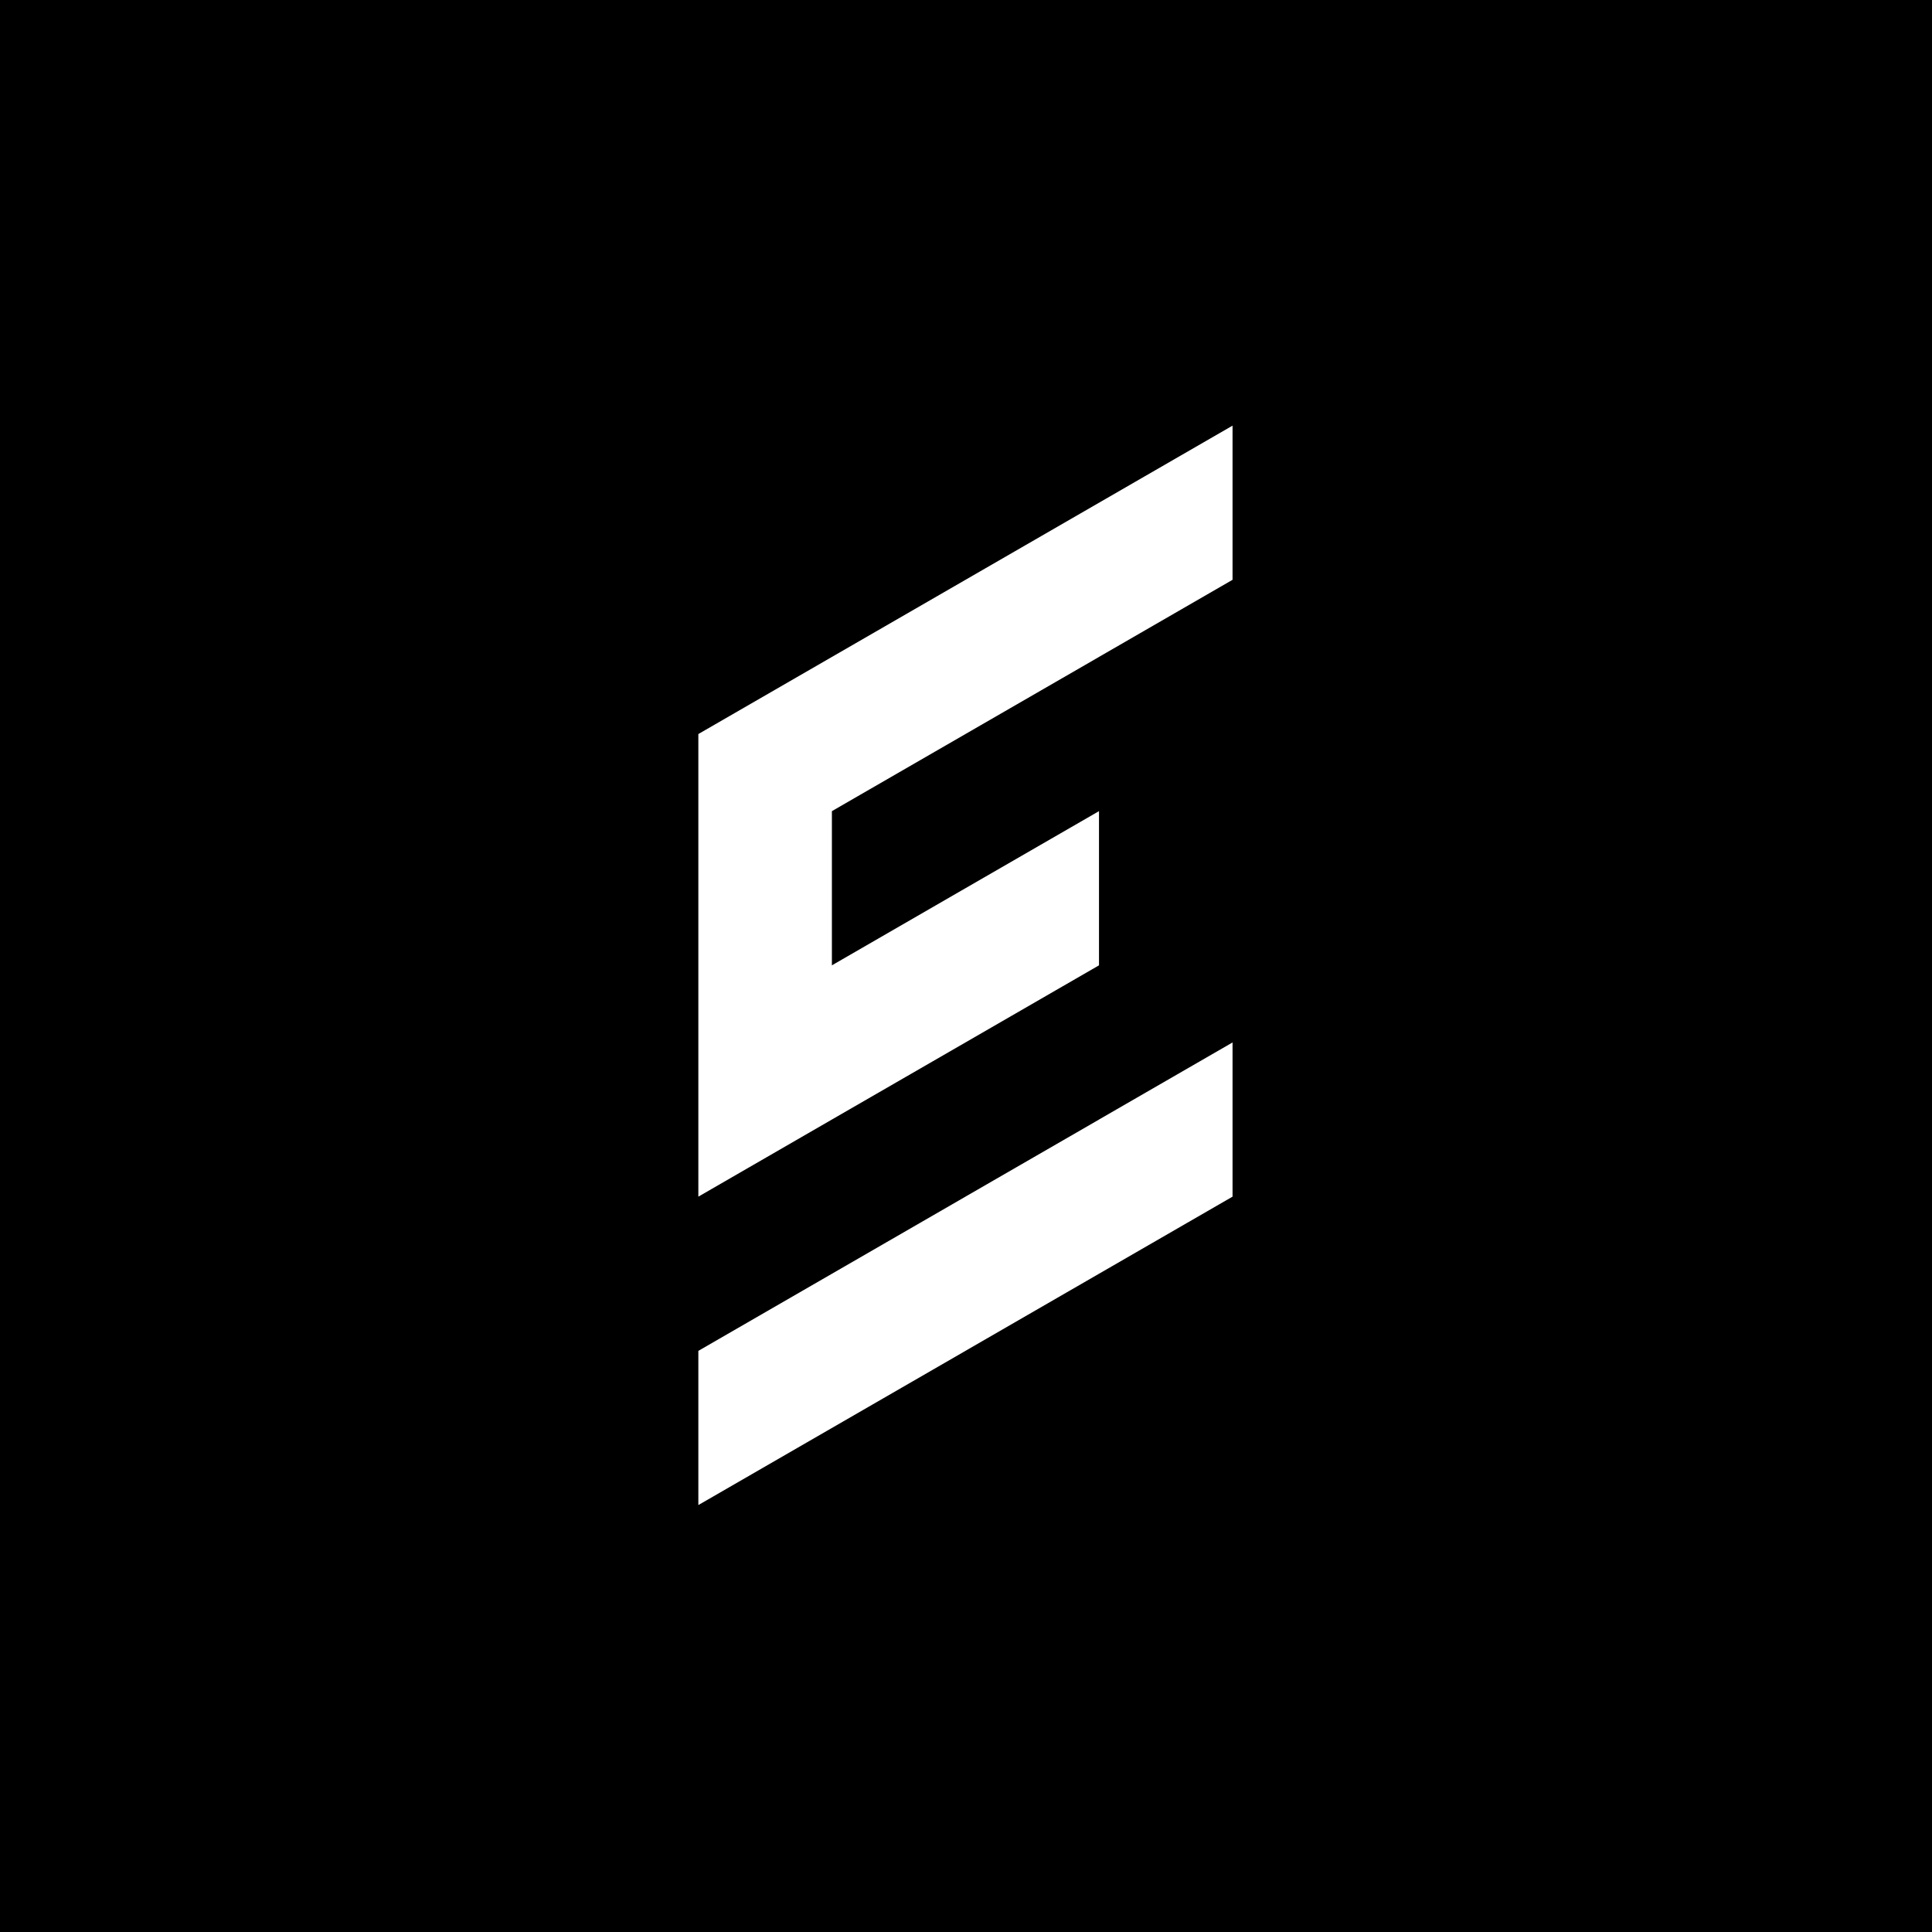
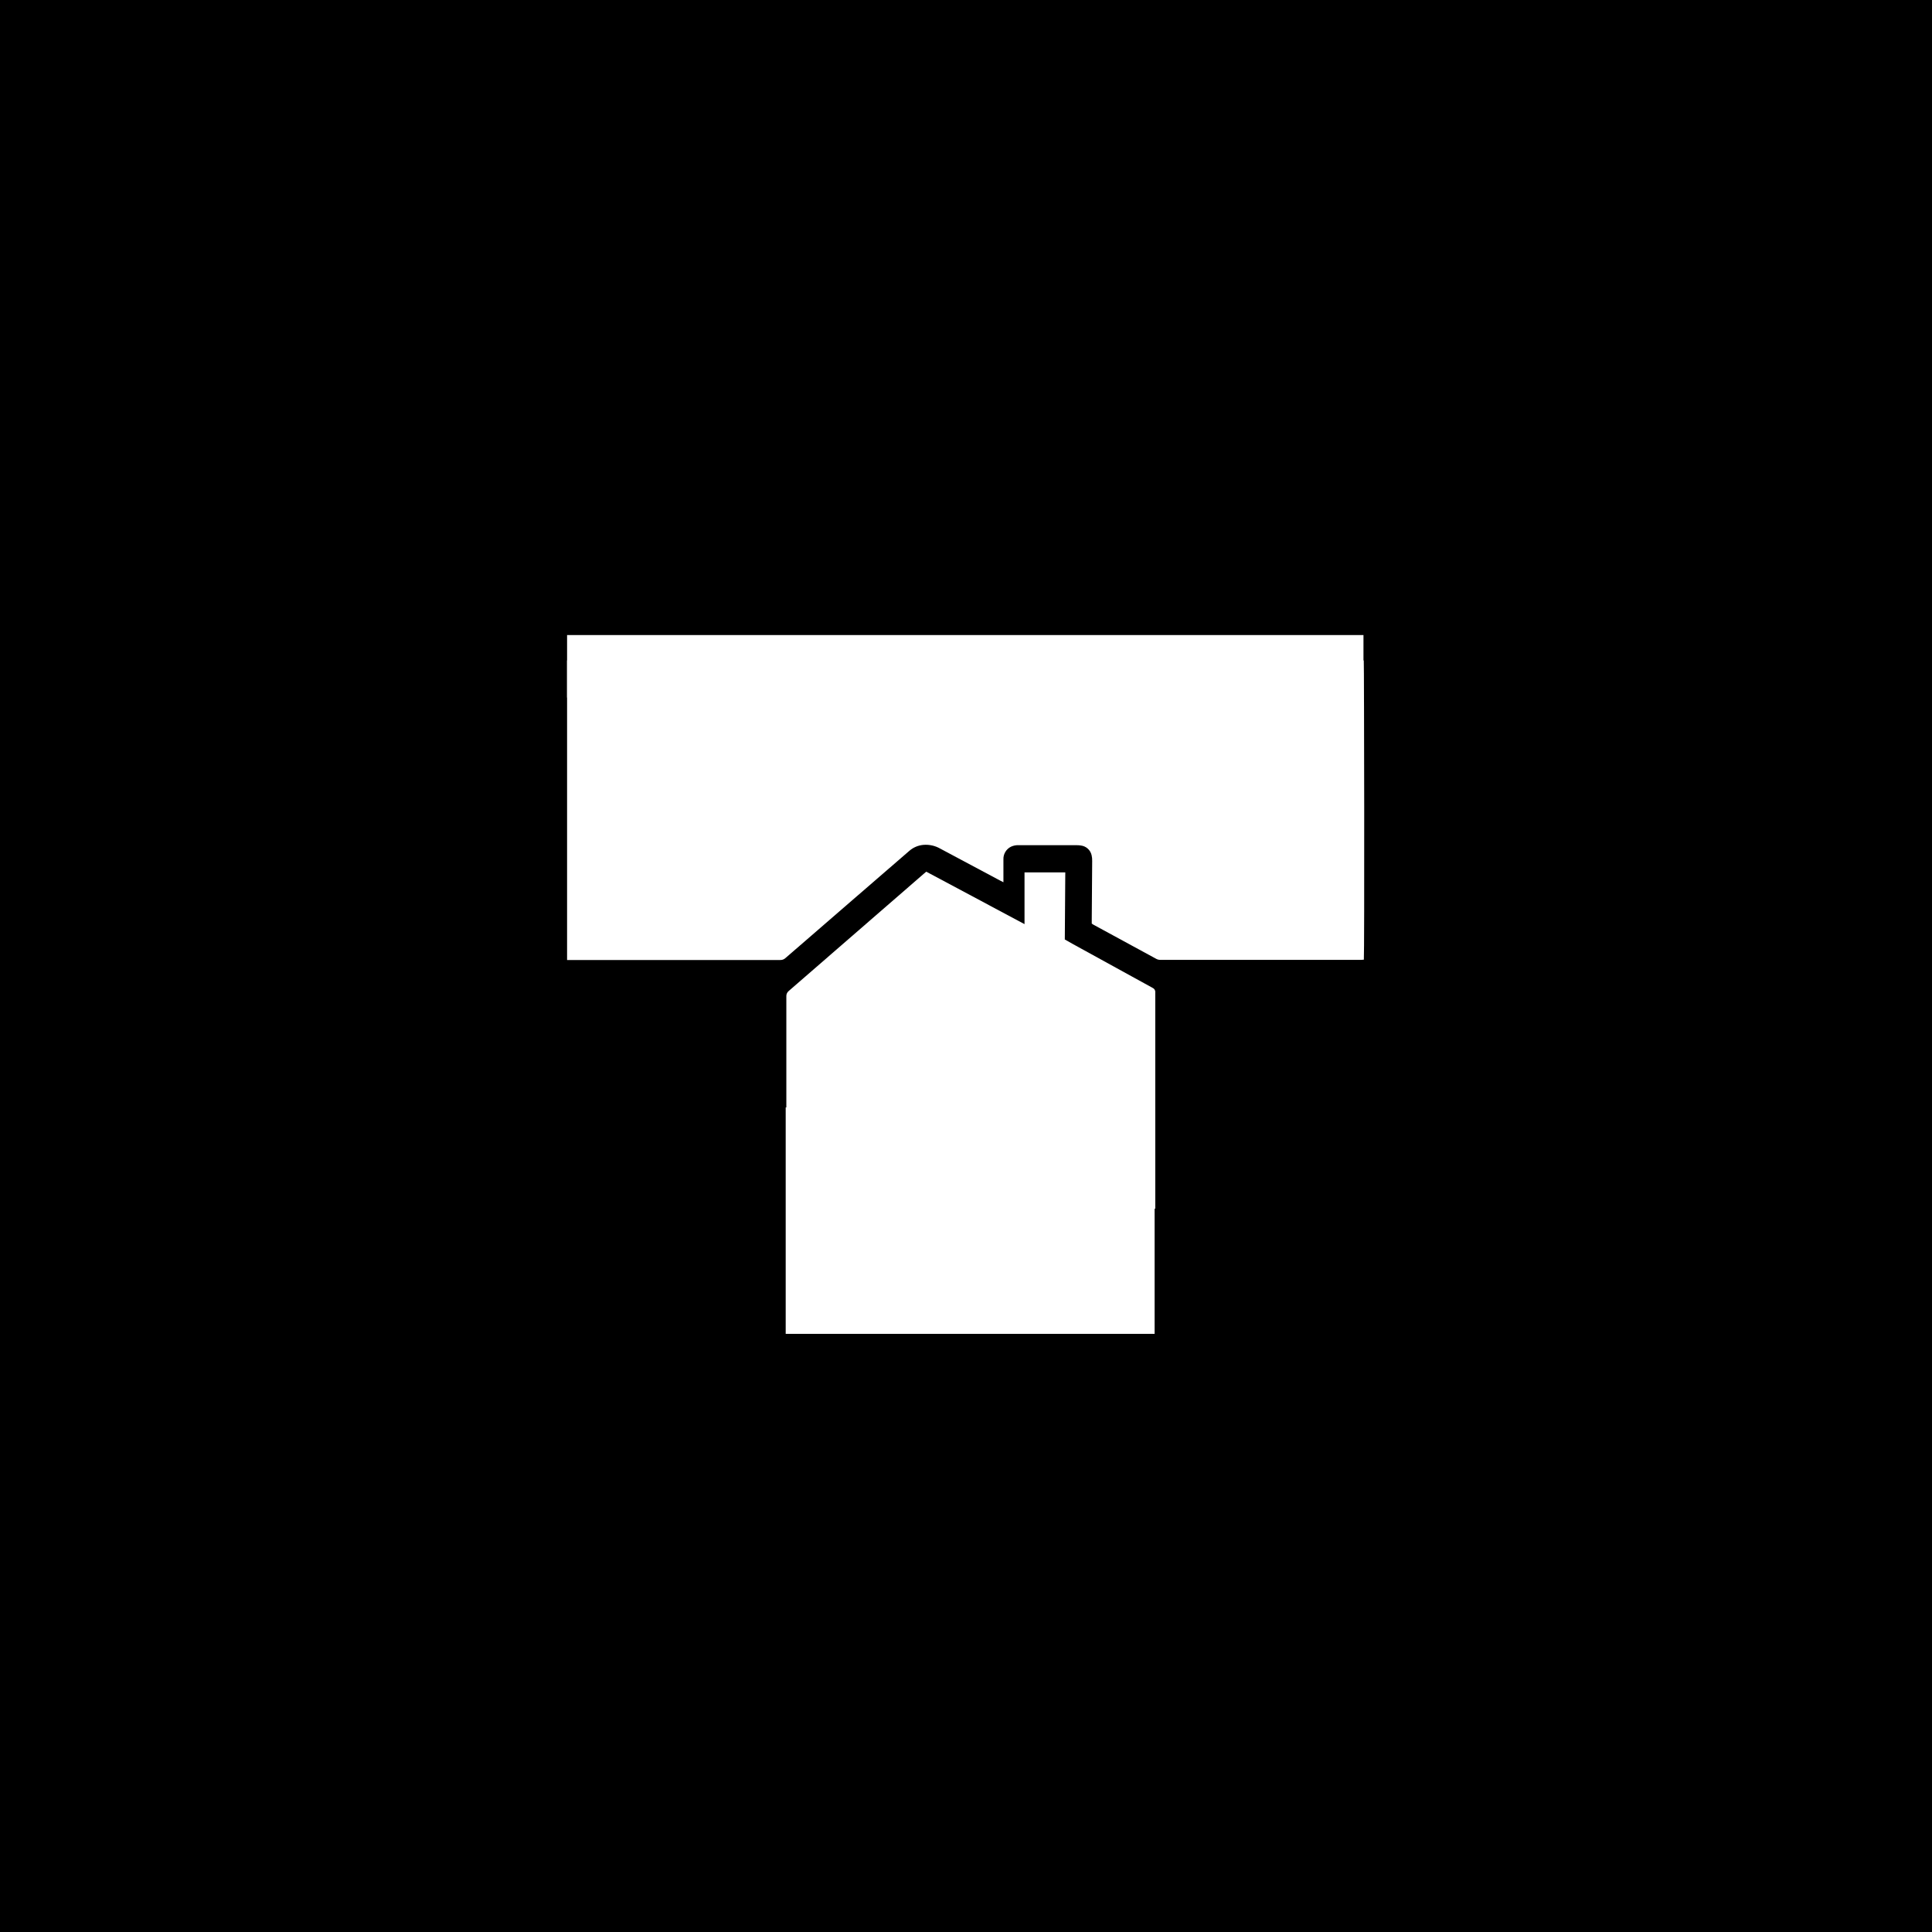
<svg xmlns="http://www.w3.org/2000/svg" width="1080" height="1080" viewBox="0 0 1080 1080" fill="none">
  <rect width="1080" height="1080" fill="black" />
-   <path d="M390.381 841.34L390.381 755.145L539.696 668.94L539.696 668.929L614.348 625.848L614.348 625.827L688.989 582.745L689 582.745L689 668.929L688.989 668.94L614.348 712.032L539.696 755.135L539.696 755.145L390.381 841.34Z" fill="white" />
-   <path d="M390.381 668.939L390.381 410.334L689 237.934L689 324.118L688.989 324.118L614.348 367.221L614.348 367.232L465.033 453.437L465.033 539.632L539.675 496.529L539.696 496.539L539.696 496.518L614.337 453.437L614.348 453.437L614.348 539.632L614.337 539.632L539.696 582.734L465.033 625.826L390.381 668.939Z" fill="white" />
+   <path d="M610.298 516.303V514.211C610.384 503.236 610.463 492.261 610.535 481.286C610.569 480.207 610.463 479.129 610.219 478.078C609.901 476.641 609.137 475.34 608.036 474.362C606.936 473.384 605.555 472.778 604.09 472.63C603.395 472.523 602.692 472.47 601.988 472.472C591.184 472.472 580.373 472.472 569.556 472.472C568.039 472.38 566.522 472.669 565.144 473.311C563.825 473.963 562.723 474.985 561.973 476.252C561.223 477.519 560.857 478.976 560.92 480.447C560.92 484.069 560.92 487.691 560.92 491.303V493.179C560.219 492.823 559.706 492.577 559.203 492.31L525.586 474.377C522.754 472.759 519.501 472.03 516.25 472.285C513.333 472.526 510.568 473.687 508.354 475.601C498.754 483.924 489.147 492.235 479.534 500.532C466.033 512.204 452.544 523.883 439.069 535.569C438.282 536.297 437.238 536.684 436.167 536.645C397.083 536.645 357.992 536.645 318.895 536.645H317V369.186H761.976H762.134L762.292 369.235C762.627 370.36 762.756 533.881 762.4 536.457C761.966 536.457 761.502 536.566 761.038 536.566C723.573 536.566 686.104 536.566 648.632 536.566C647.886 536.577 647.148 536.407 646.481 536.072C634.749 529.736 623.027 523.364 611.315 516.955C610.979 516.767 610.673 516.55 610.298 516.303Z" fill="white" />
+   <path d="M572.714 516.588V487.67H595.503C595.414 500.145 595.326 512.611 595.237 525.175C596.836 526.083 598.375 526.971 599.935 527.83C614.7 535.963 629.475 544.085 644.26 552.198C644.763 552.416 645.185 552.789 645.462 553.263C645.739 553.737 645.857 554.288 645.799 554.834C645.76 594.464 645.76 634.087 645.799 673.704V675.678H439.641C439.641 675.066 439.572 674.494 439.572 673.921V654.281C439.572 621.836 439.572 589.397 439.572 556.965C439.538 556.387 439.646 555.809 439.885 555.282C440.124 554.754 440.487 554.292 440.943 553.935C466.092 532.137 491.233 510.315 516.368 488.47C516.812 488.085 517.266 487.71 517.789 487.275L572.714 516.588Z" fill="white" />
+   <path d="M645.437 619.059H439.209V745.632H645.437V619.059Z" fill="white" />
+   <path d="M762.19 355H317V389.917H762.19V355Z" fill="white" />
</svg>
